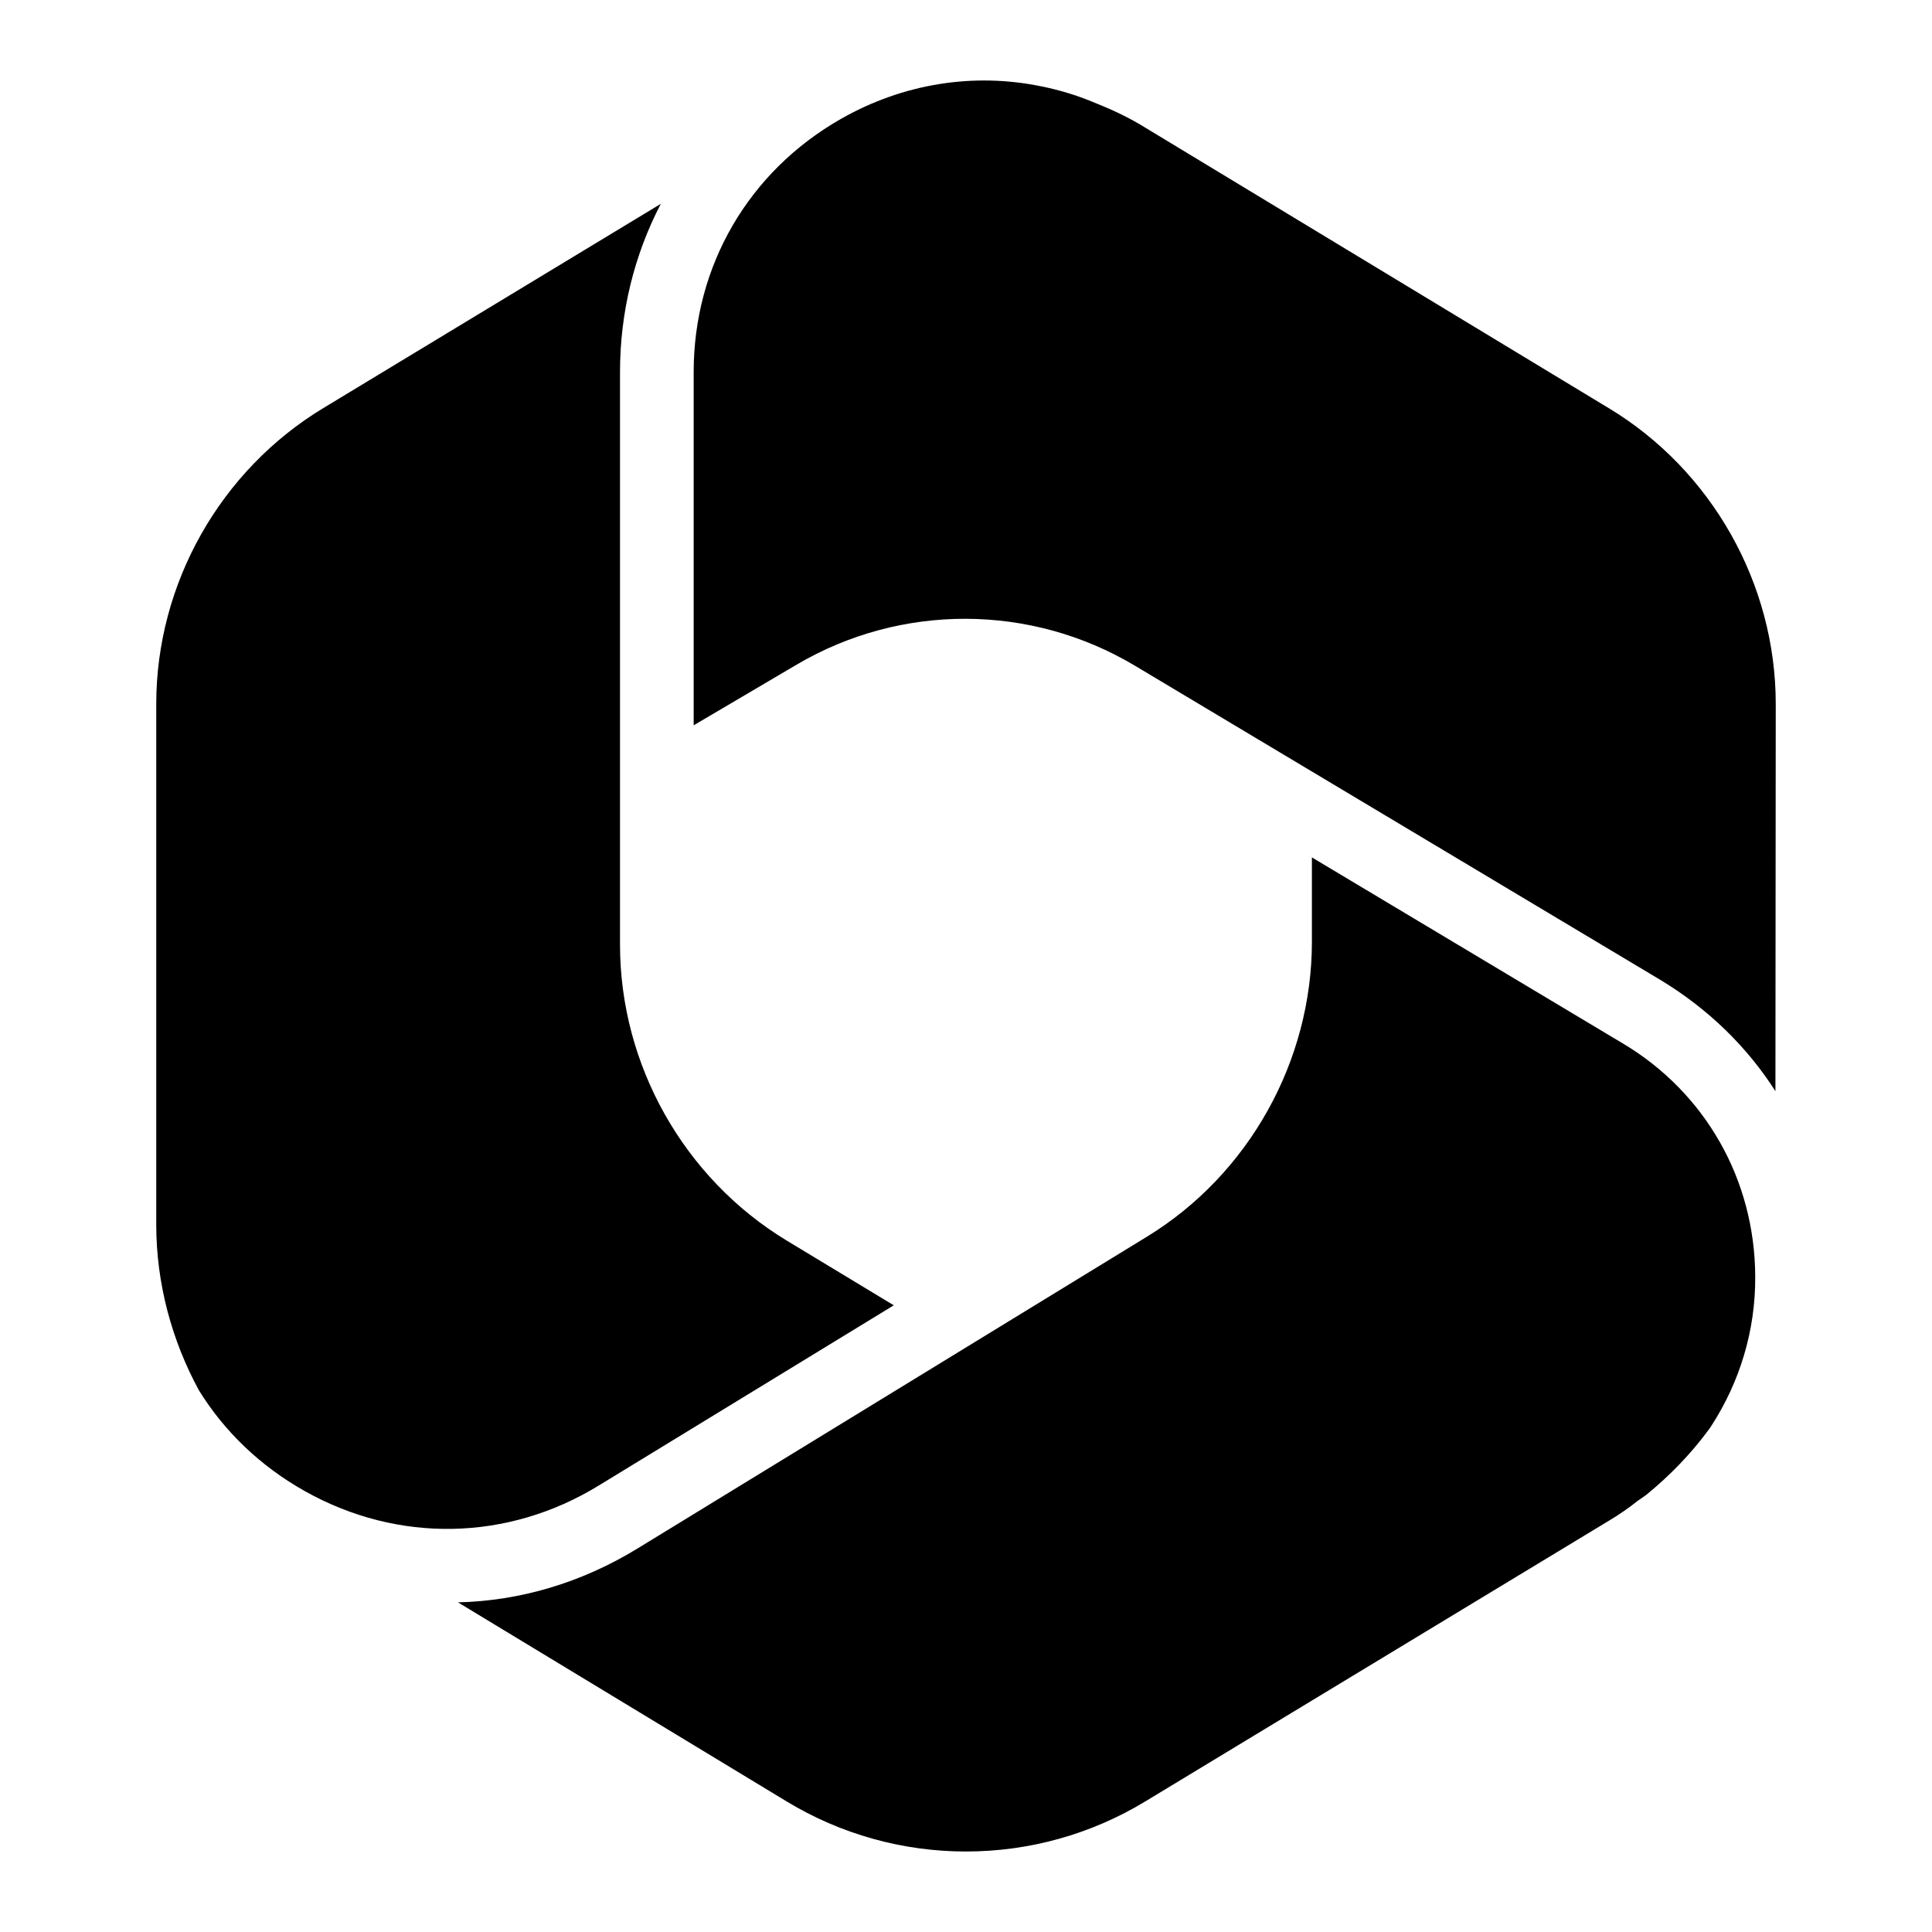
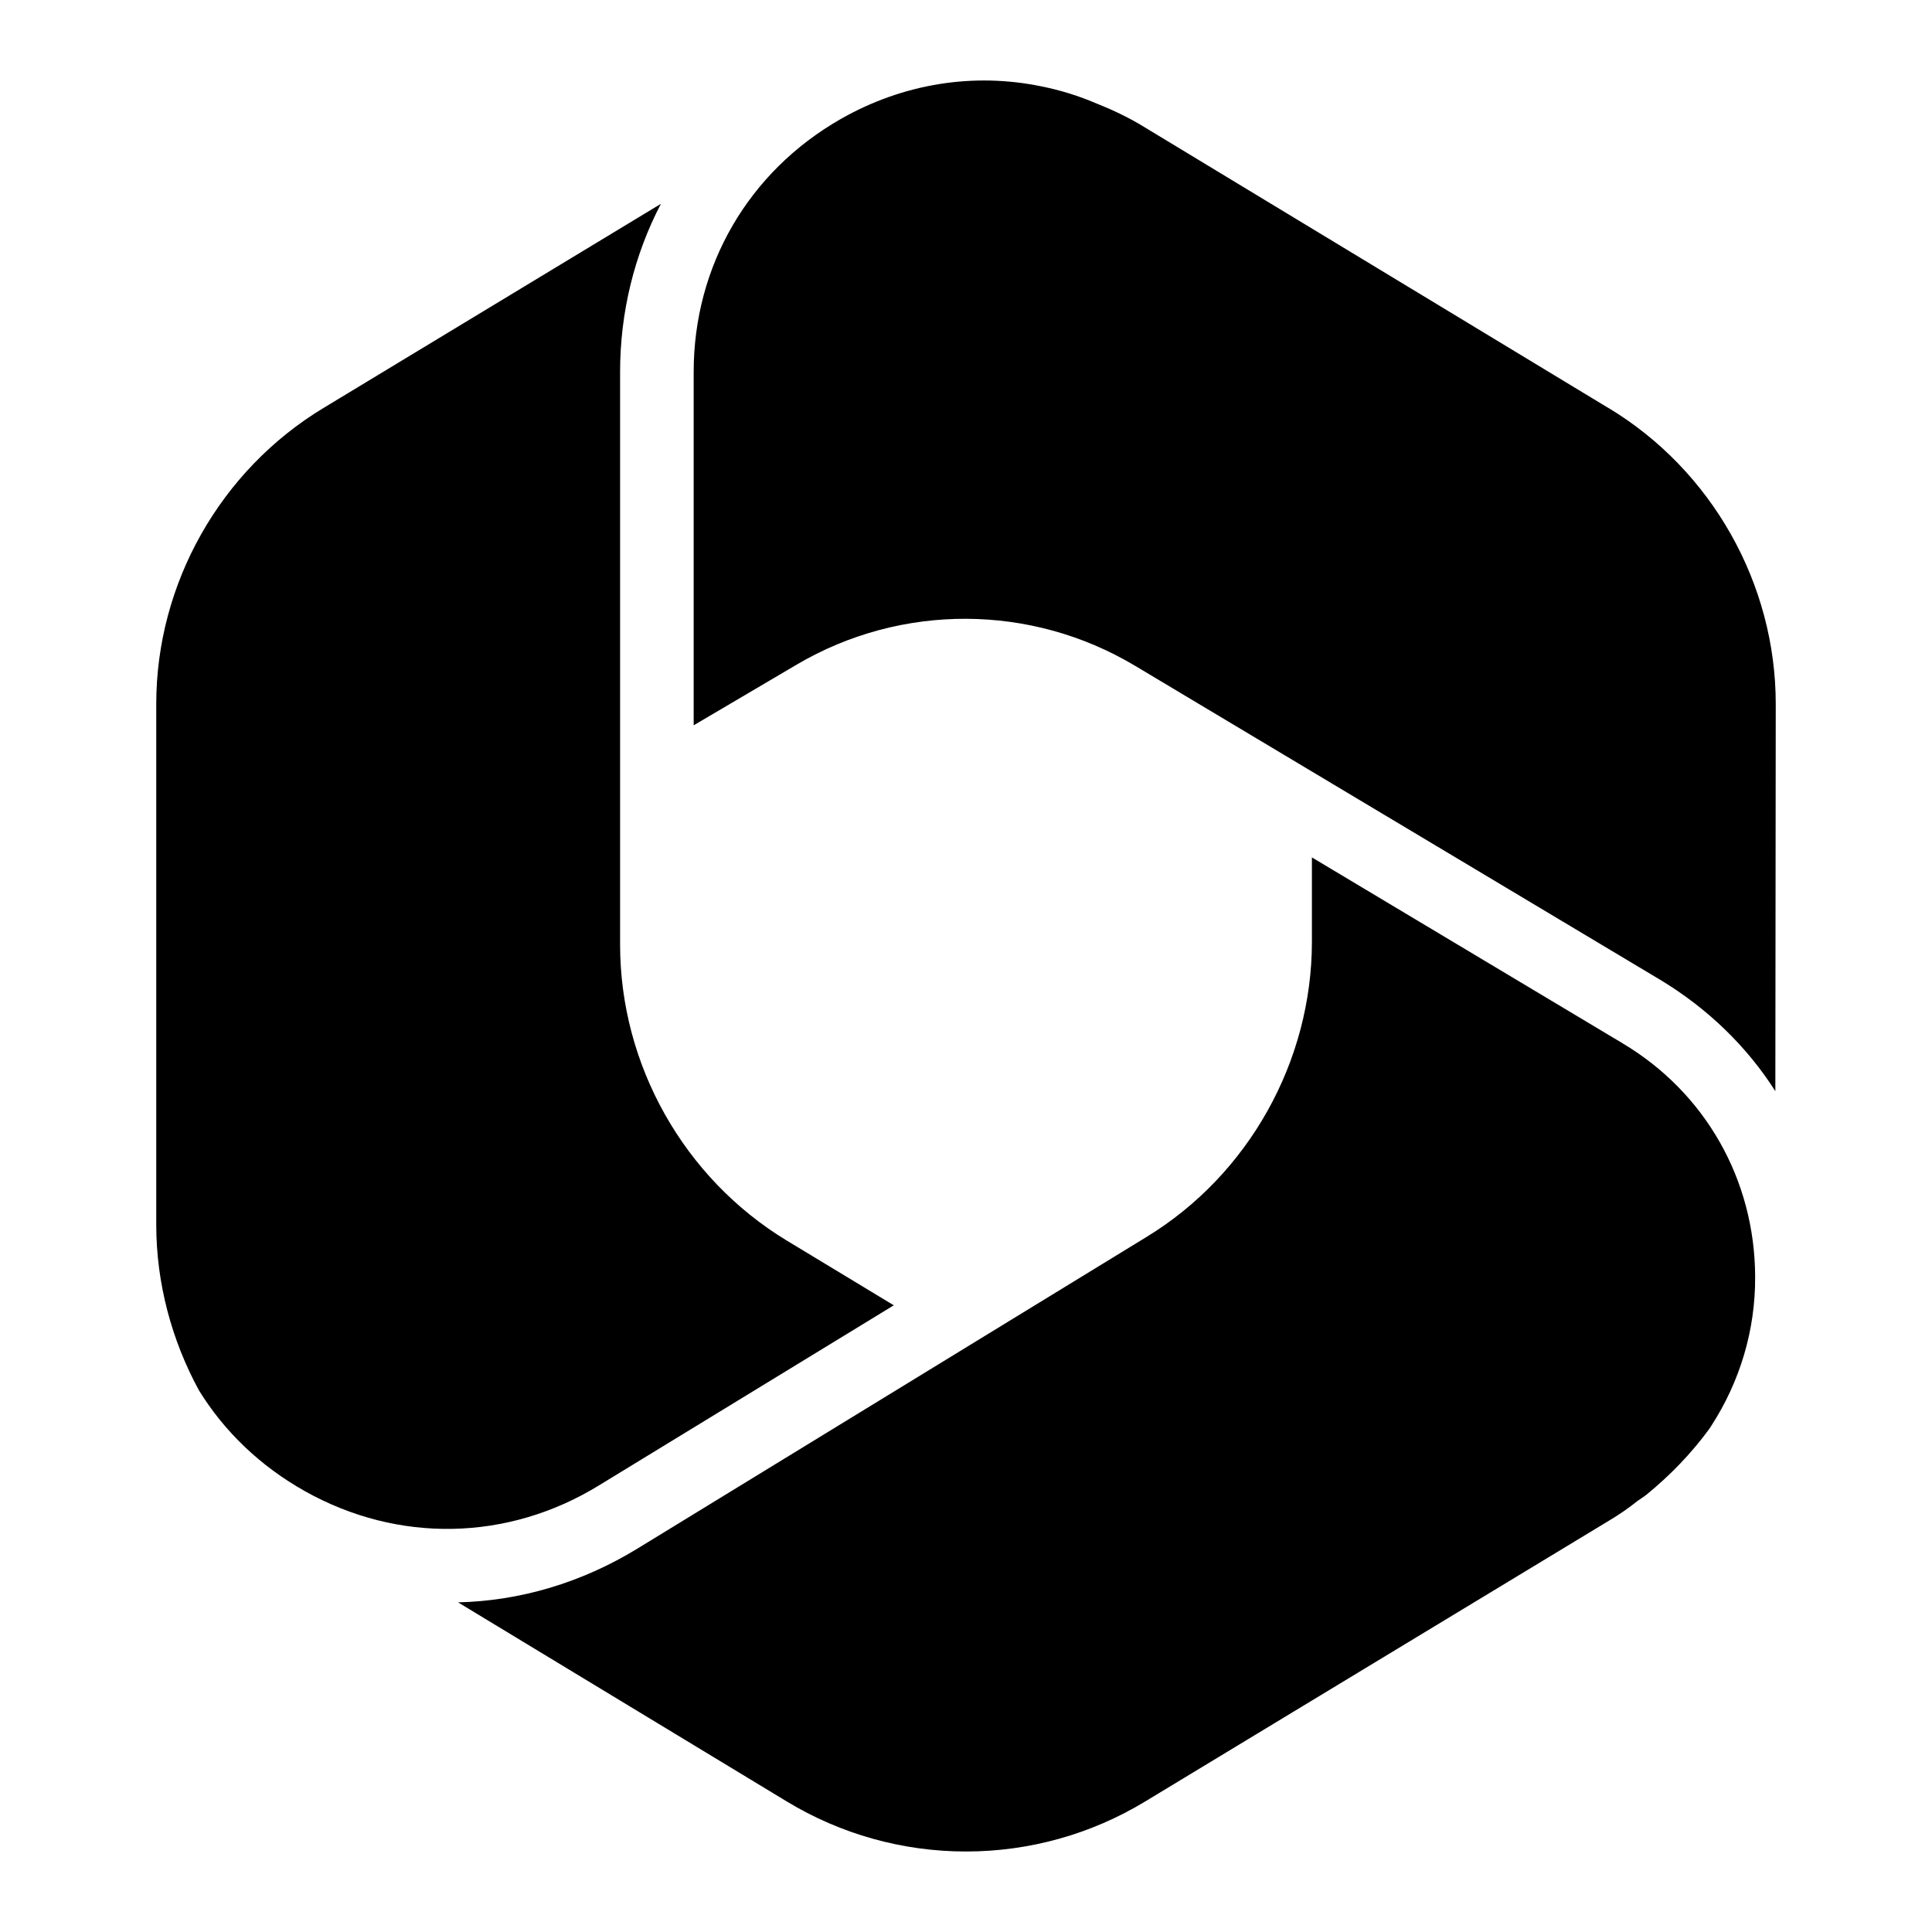
<svg xmlns="http://www.w3.org/2000/svg" fill="none" viewBox="0 0 24 24">
-   <path fill="currentColor" d="M9.773 15.411c-1.276-.773-2.071-2.181-2.071-3.676v-7.114c0-.745.178-1.458.507-2.089L4.017 5.069c-1.28.773-2.076 2.181-2.076 3.676v6.469c0 .727.192 1.436.53 2.057.316.512.763.942 1.317 1.253 1.157.649 2.519.622 3.648-.069l3.667-2.24zM20.156 12.96l-3.859-2.309v1.047c0 1.486-.786 2.894-2.053 3.667l-6.328 3.873c-.695.425-1.458.649-2.227.667l4.083 2.473A4.29 4.29 0 0 0 12 23a4.29 4.29 0 0 0 2.227-.622l5.761-3.488a3.1 3.1 0 0 0 .357-.247c.036-.023.073-.05.105-.073.297-.242.562-.517.782-.818l.028-.041c.352-.544.549-1.184.544-1.856-.005-1.198-.617-2.281-1.646-2.894m-.174-7.891L14.226 1.585c-.192-.119-.393-.215-.599-.297a3.45 3.45 0 0 0-.69-.215c-.841-.174-1.719-.037-2.496.407-1.143.654-1.824 1.824-1.824 3.141v4.389l1.28-.754a4.119 4.119 0 0 1 4.202.014l6.529 3.904c.59.357 1.074.828 1.427 1.381l.004-4.81c0-1.495-.795-2.903-2.076-3.676" />
+   <path fill="currentColor" d="M9.774 15.411c-1.276-.773-2.071-2.181-2.071-3.676v-7.114c0-.745.178-1.458.507-2.089L4.017 5.069c-1.28.773-2.076 2.181-2.076 3.676v6.469c0 .727.192 1.436.53 2.057.315.512.763.942 1.317 1.253 1.157.649 2.519.622 3.648-.069l3.667-2.24zM20.156 12.96l-3.859-2.309v1.047c0 1.486-.786 2.894-2.053 3.667l-6.327 3.873c-.695.425-1.458.649-2.227.667l4.083 2.473A4.29 4.29 0 0 0 12 23a4.29 4.29 0 0 0 2.227-.622l5.761-3.488a3.1 3.1 0 0 0 .357-.247c.037-.023.073-.05.105-.073.297-.242.562-.517.782-.818l.027-.041c.352-.544.549-1.184.544-1.856-.005-1.198-.617-2.281-1.646-2.894m-.174-7.891L14.226 1.585c-.192-.119-.393-.215-.599-.297a3.44 3.44 0 0 0-.69-.215c-.841-.174-1.719-.037-2.496.407-1.143.654-1.824 1.824-1.824 3.141v4.389l1.28-.754a4.119 4.119 0 0 1 4.202.014l6.529 3.904c.59.357 1.074.828 1.426 1.381l.005-4.81c0-1.495-.795-2.903-2.076-3.676" />
</svg>
